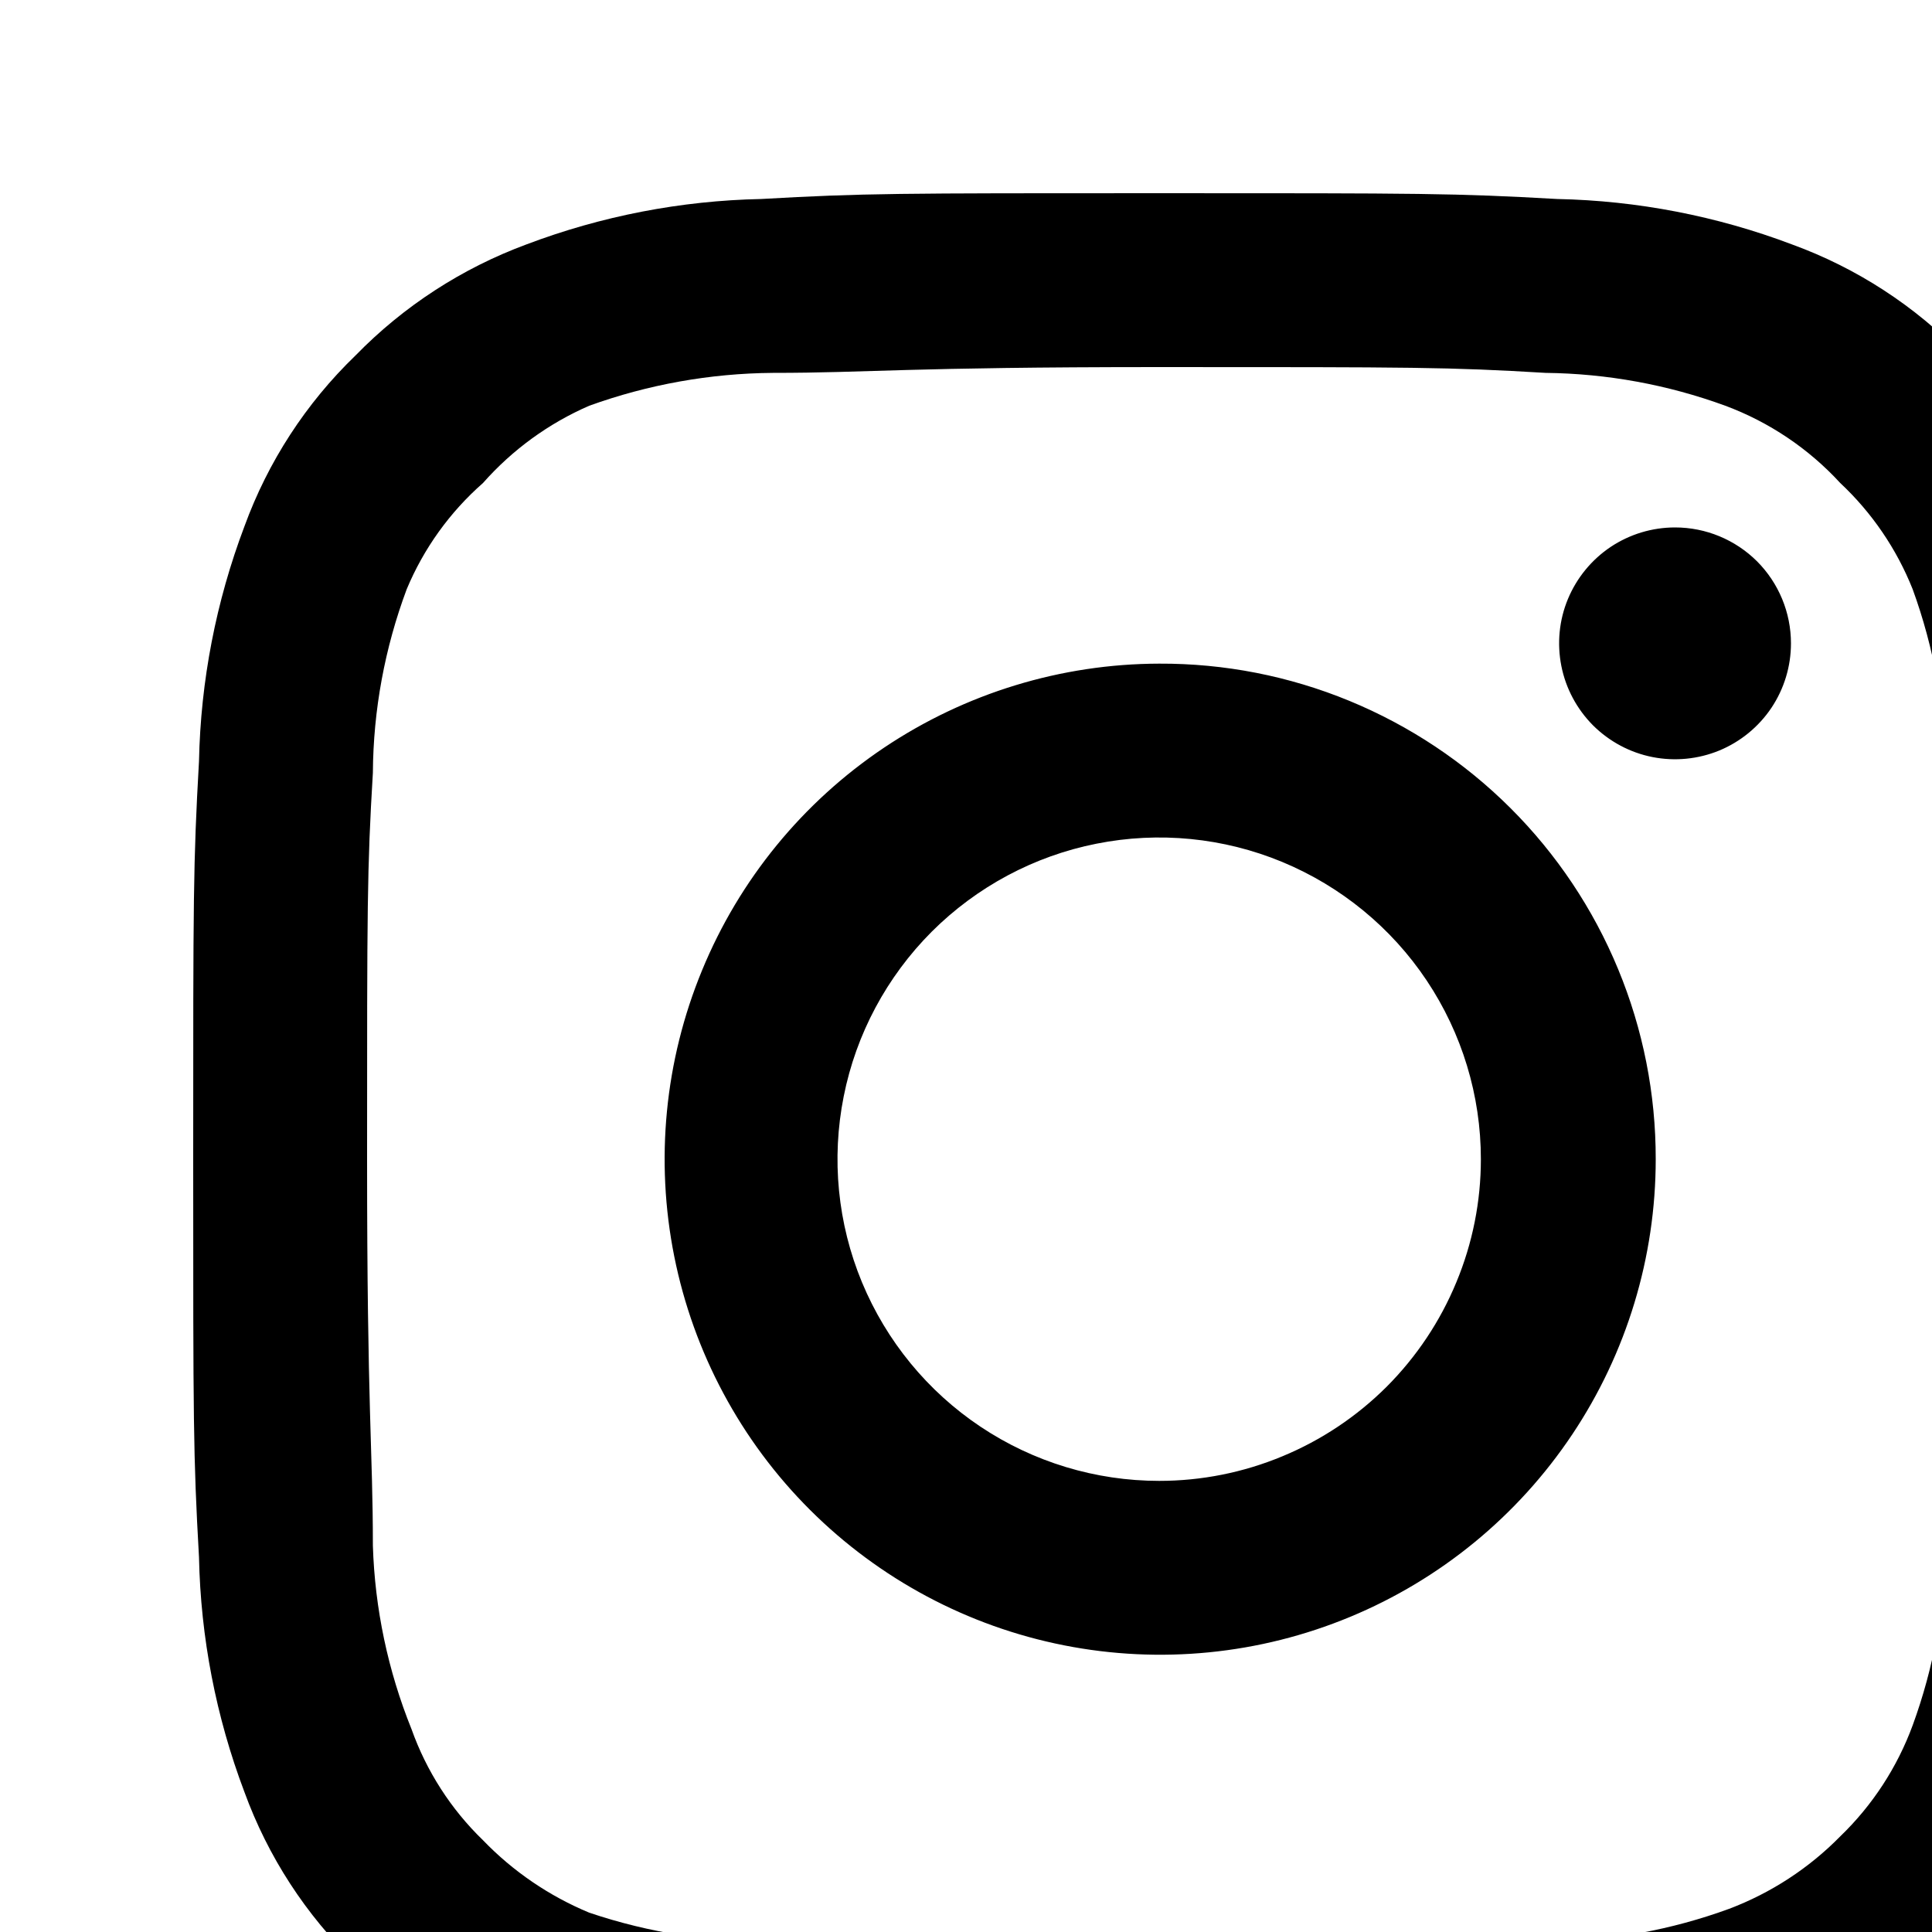
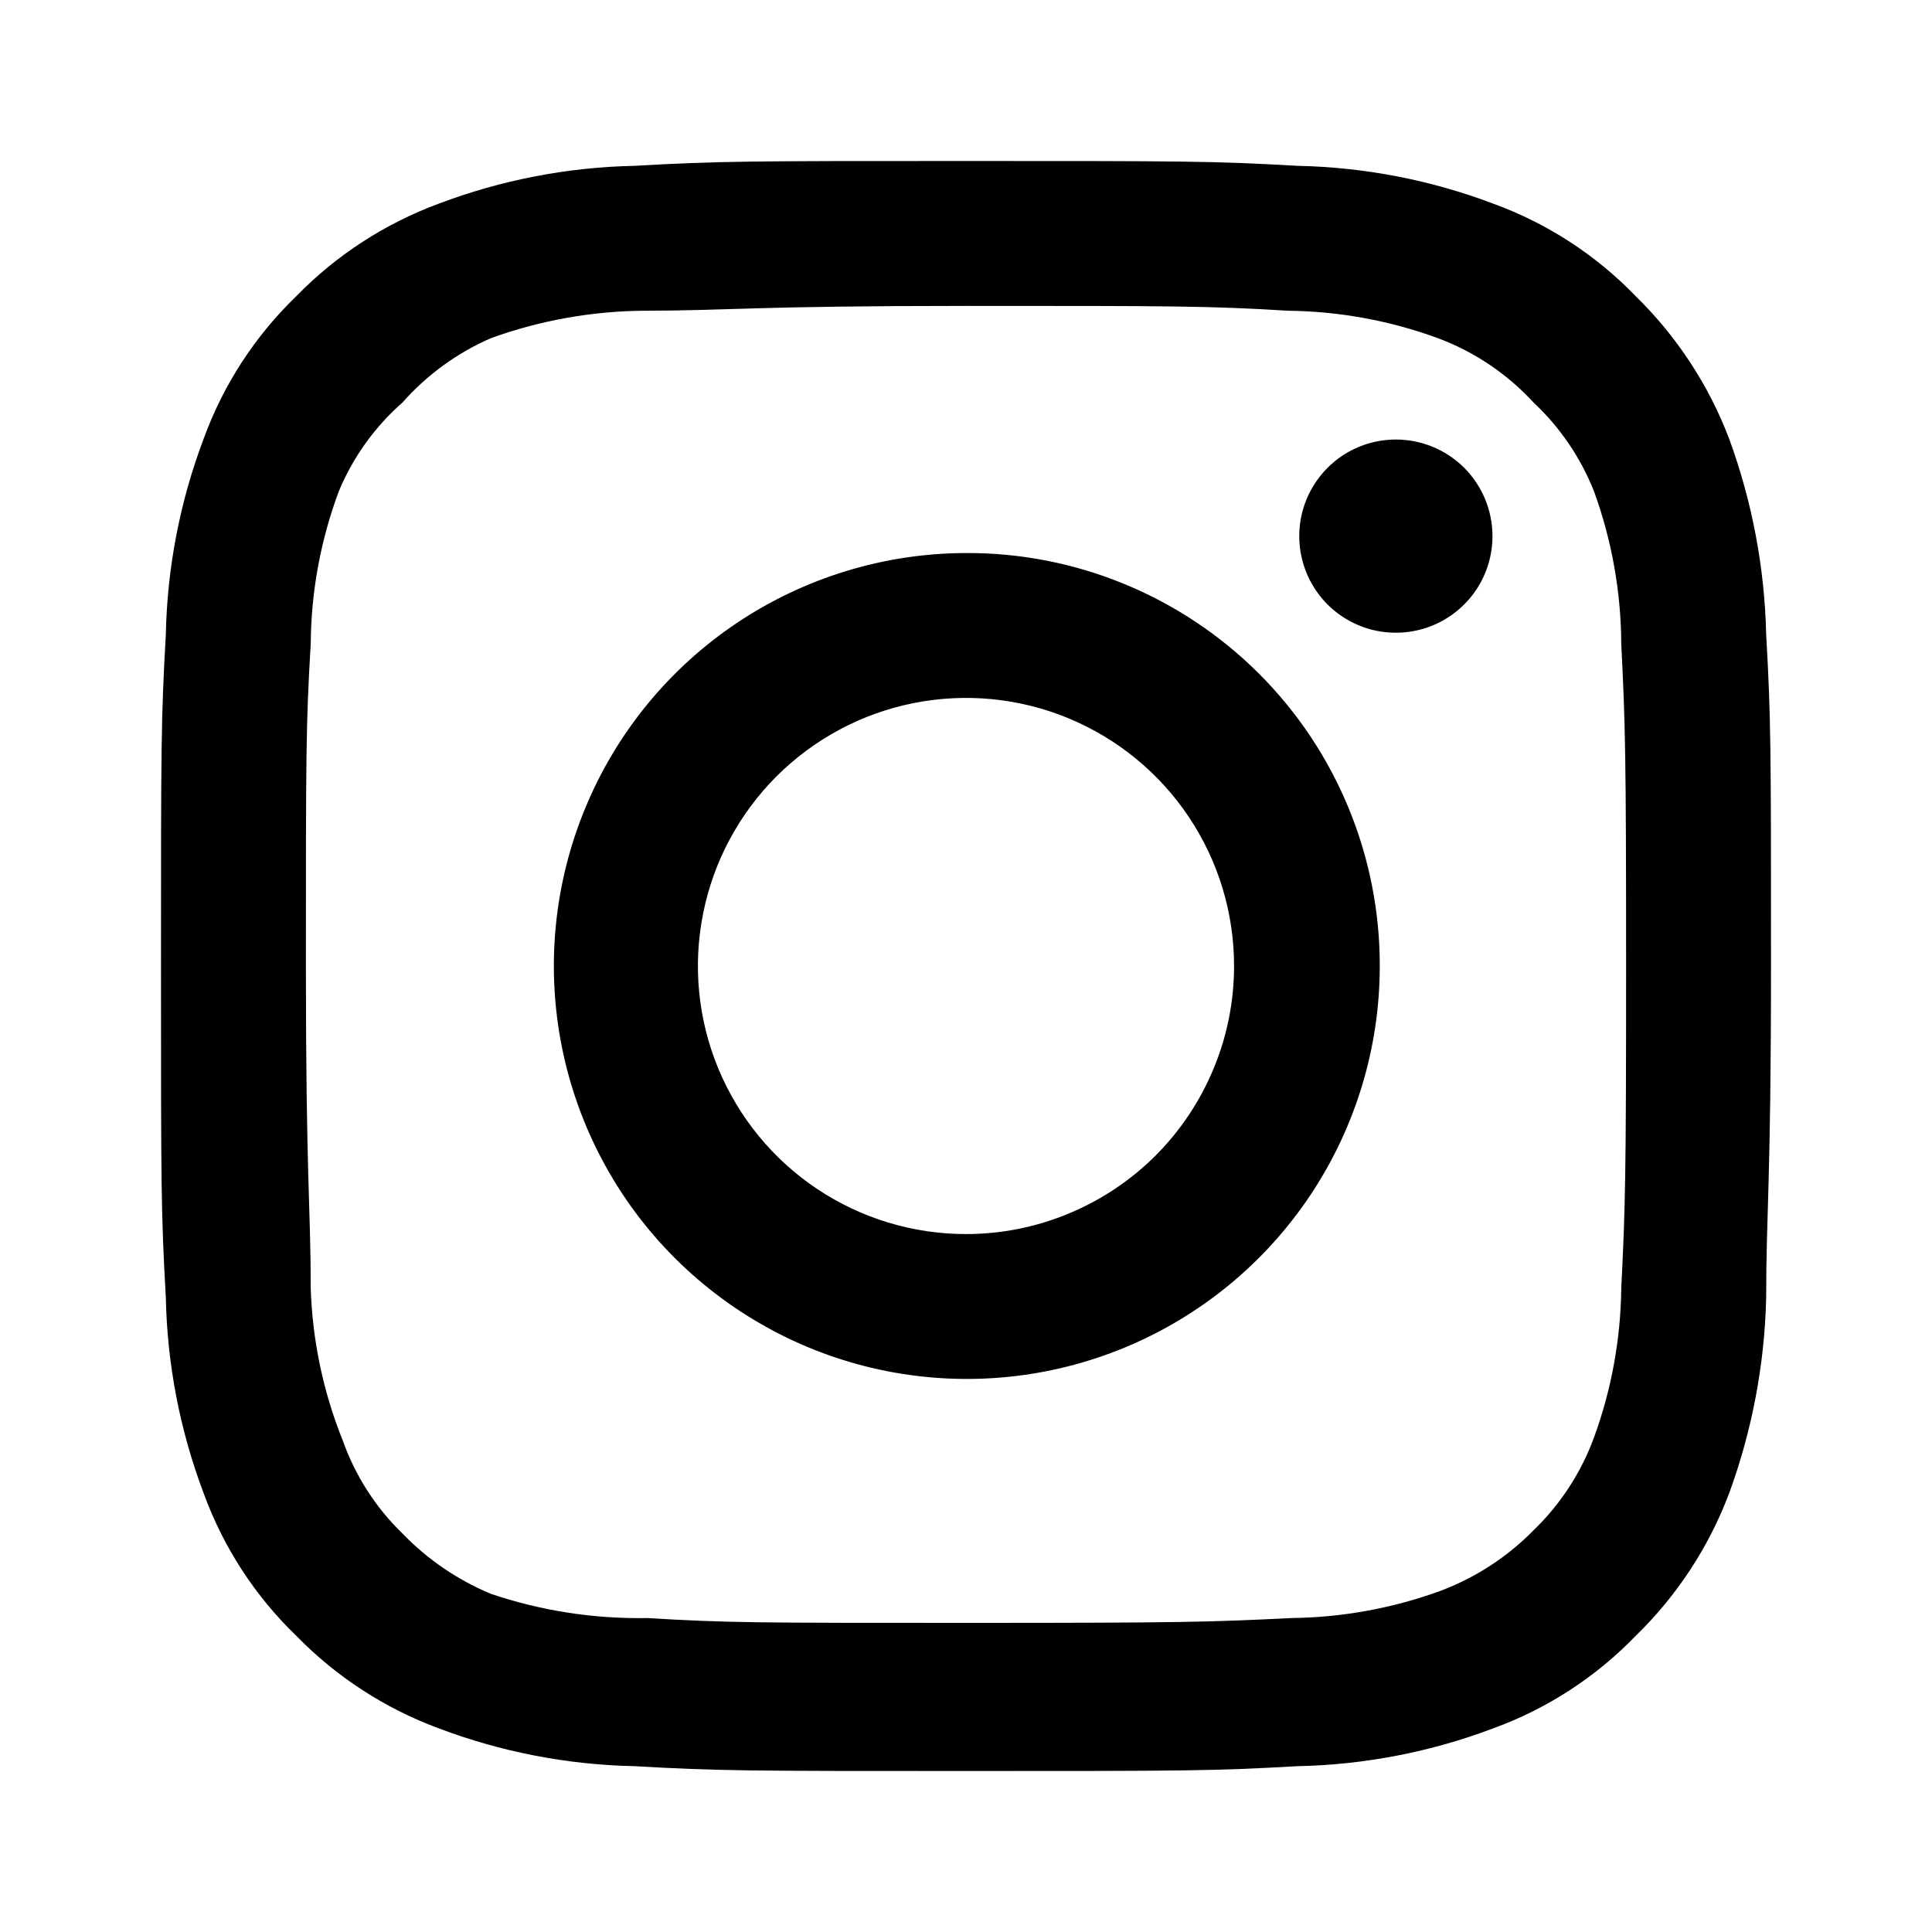
- <svg xmlns="http://www.w3.org/2000/svg">
+ <svg xmlns="http://www.w3.org/2000/svg" width="24" height="24" viewBox="0 0 24 24">
  <path d="M17.34 5.46C17.103 5.46 16.871 5.53 16.673 5.662C16.476 5.794 16.322 5.982 16.231 6.201C16.14 6.42 16.117 6.661 16.163 6.894C16.209 7.127 16.324 7.341 16.491 7.509C16.659 7.676 16.873 7.791 17.106 7.837C17.339 7.883 17.58 7.859 17.799 7.769C18.018 7.678 18.206 7.524 18.338 7.327C18.47 7.129 18.54 6.897 18.54 6.66C18.54 6.342 18.414 6.037 18.189 5.811C17.963 5.586 17.658 5.46 17.34 5.46ZM21.94 7.88C21.921 7.05 21.765 6.229 21.48 5.45C21.226 4.783 20.83 4.179 20.32 3.68C19.825 3.167 19.22 2.774 18.55 2.53C17.773 2.236 16.951 2.077 16.12 2.06C15.06 2 14.72 2 12 2C9.28 2 8.94 2 7.88 2.06C7.049 2.077 6.227 2.236 5.45 2.53C4.782 2.777 4.177 3.17 3.68 3.68C3.167 4.175 2.774 4.78 2.53 5.45C2.236 6.227 2.077 7.049 2.06 7.88C2 8.94 2 9.28 2 12C2 14.72 2 15.06 2.06 16.12C2.077 16.951 2.236 17.773 2.53 18.55C2.774 19.22 3.167 19.825 3.68 20.32C4.177 20.83 4.782 21.223 5.45 21.47C6.227 21.764 7.049 21.923 7.88 21.94C8.94 22 9.28 22 12 22C14.72 22 15.06 22 16.12 21.94C16.951 21.923 17.773 21.764 18.55 21.47C19.22 21.226 19.825 20.833 20.32 20.32C20.832 19.823 21.228 19.218 21.48 18.55C21.765 17.771 21.921 16.95 21.94 16.12C21.94 15.06 22 14.72 22 12C22 9.28 22 8.94 21.94 7.88ZM20.14 16C20.133 16.635 20.018 17.264 19.8 17.86C19.64 18.295 19.384 18.688 19.05 19.01C18.726 19.34 18.333 19.596 17.9 19.76C17.304 19.978 16.675 20.093 16.04 20.1C15.04 20.15 14.67 20.16 12.04 20.16C9.41 20.16 9.04 20.16 8.04 20.1C7.381 20.112 6.725 20.011 6.1 19.8C5.686 19.628 5.311 19.373 5 19.05C4.668 18.729 4.415 18.335 4.26 17.9C4.016 17.295 3.88 16.652 3.86 16C3.86 15 3.8 14.63 3.8 12C3.8 9.37 3.8 9 3.86 8C3.864 7.351 3.983 6.708 4.21 6.1C4.386 5.678 4.656 5.302 5 5C5.304 4.656 5.679 4.383 6.1 4.2C6.71 3.98 7.352 3.865 8 3.86C9 3.86 9.37 3.8 12 3.8C14.63 3.8 15 3.8 16 3.86C16.635 3.867 17.264 3.982 17.86 4.2C18.314 4.369 18.722 4.643 19.05 5C19.378 5.307 19.634 5.683 19.8 6.1C20.022 6.709 20.137 7.352 20.14 8C20.19 9 20.2 9.37 20.2 12C20.2 14.63 20.19 15 20.14 16ZM12 6.87C10.986 6.872 9.995 7.175 9.153 7.739C8.31 8.304 7.654 9.106 7.268 10.044C6.881 10.981 6.781 12.012 6.98 13.007C7.179 14.001 7.668 14.915 8.386 15.631C9.104 16.347 10.018 16.835 11.013 17.032C12.008 17.229 13.039 17.127 13.976 16.738C14.912 16.35 15.713 15.692 16.276 14.849C16.839 14.006 17.14 13.014 17.14 12C17.141 11.325 17.009 10.657 16.751 10.033C16.493 9.409 16.115 8.843 15.637 8.366C15.159 7.889 14.592 7.512 13.968 7.255C13.344 6.998 12.675 6.867 12 6.87ZM12 15.33C11.341 15.33 10.698 15.135 10.15 14.769C9.602 14.403 9.176 13.883 8.923 13.274C8.671 12.666 8.605 11.996 8.734 11.35C8.862 10.704 9.18 10.111 9.645 9.645C10.111 9.18 10.704 8.862 11.35 8.734C11.996 8.605 12.666 8.671 13.274 8.923C13.883 9.176 14.403 9.602 14.769 10.15C15.135 10.698 15.33 11.341 15.33 12C15.33 12.437 15.244 12.87 15.076 13.274C14.909 13.678 14.664 14.045 14.355 14.355C14.045 14.664 13.678 14.909 13.274 15.076C12.87 15.244 12.437 15.33 12 15.33Z" />
</svg>
